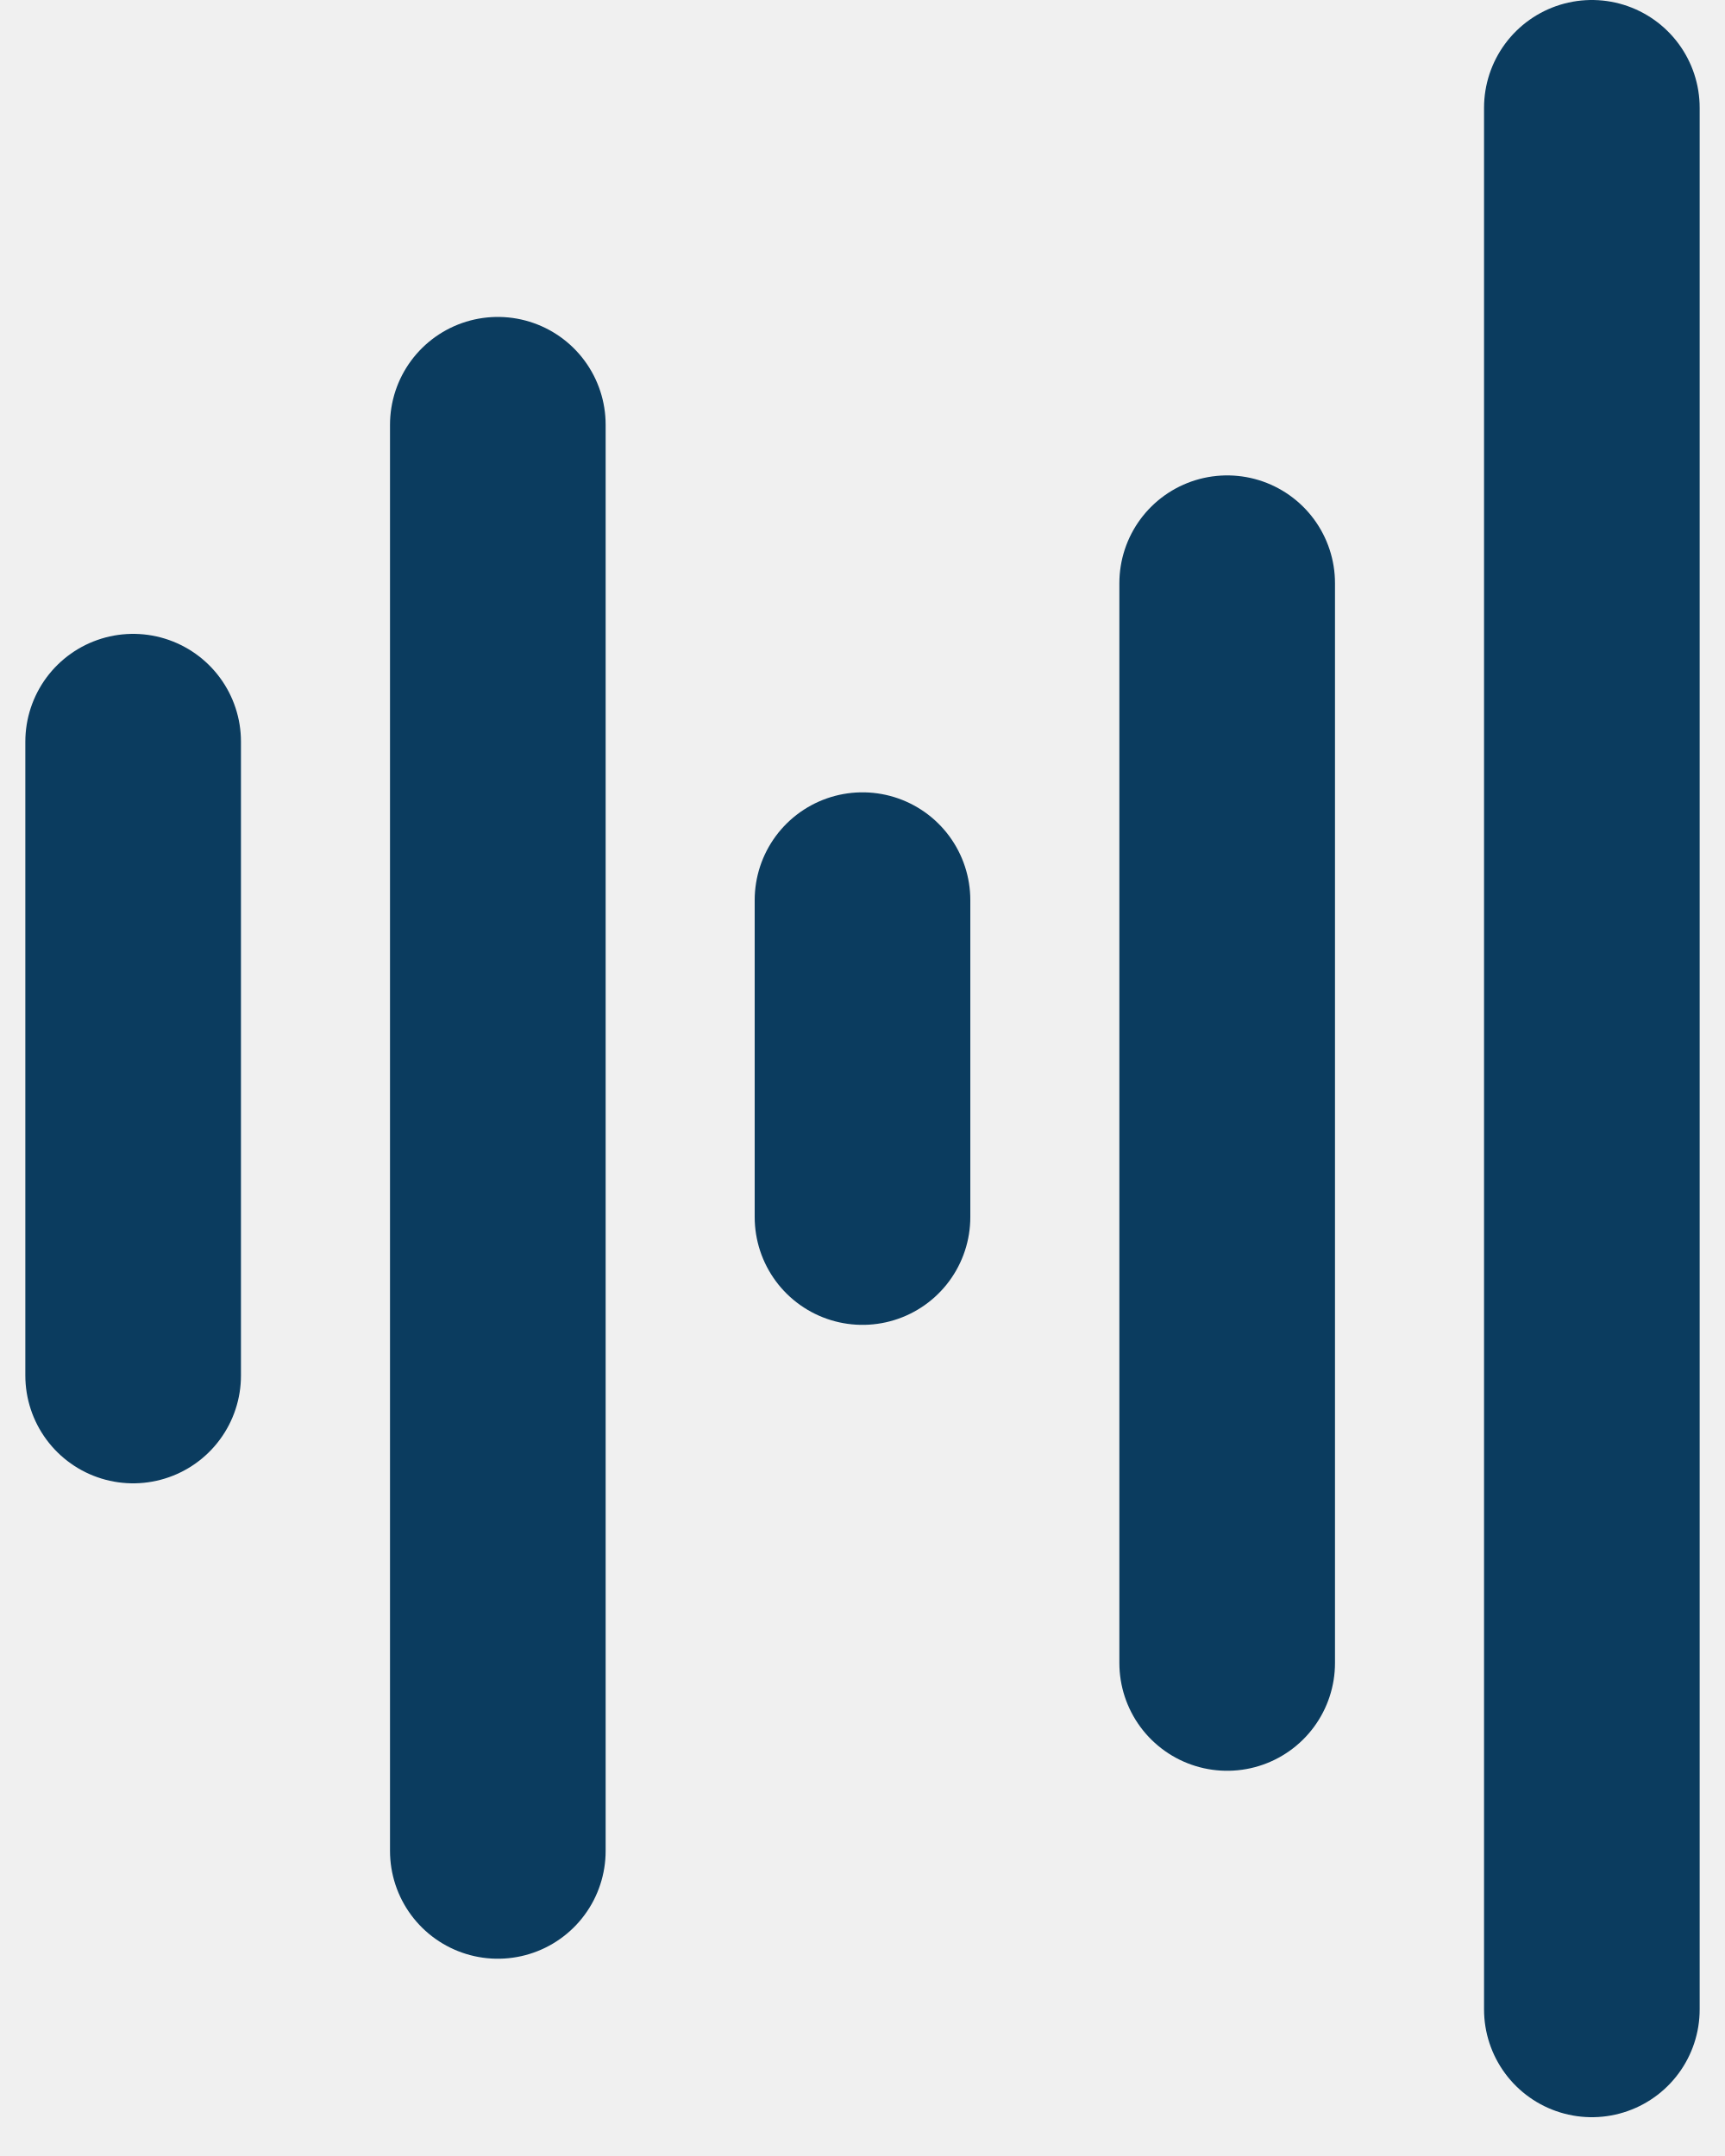
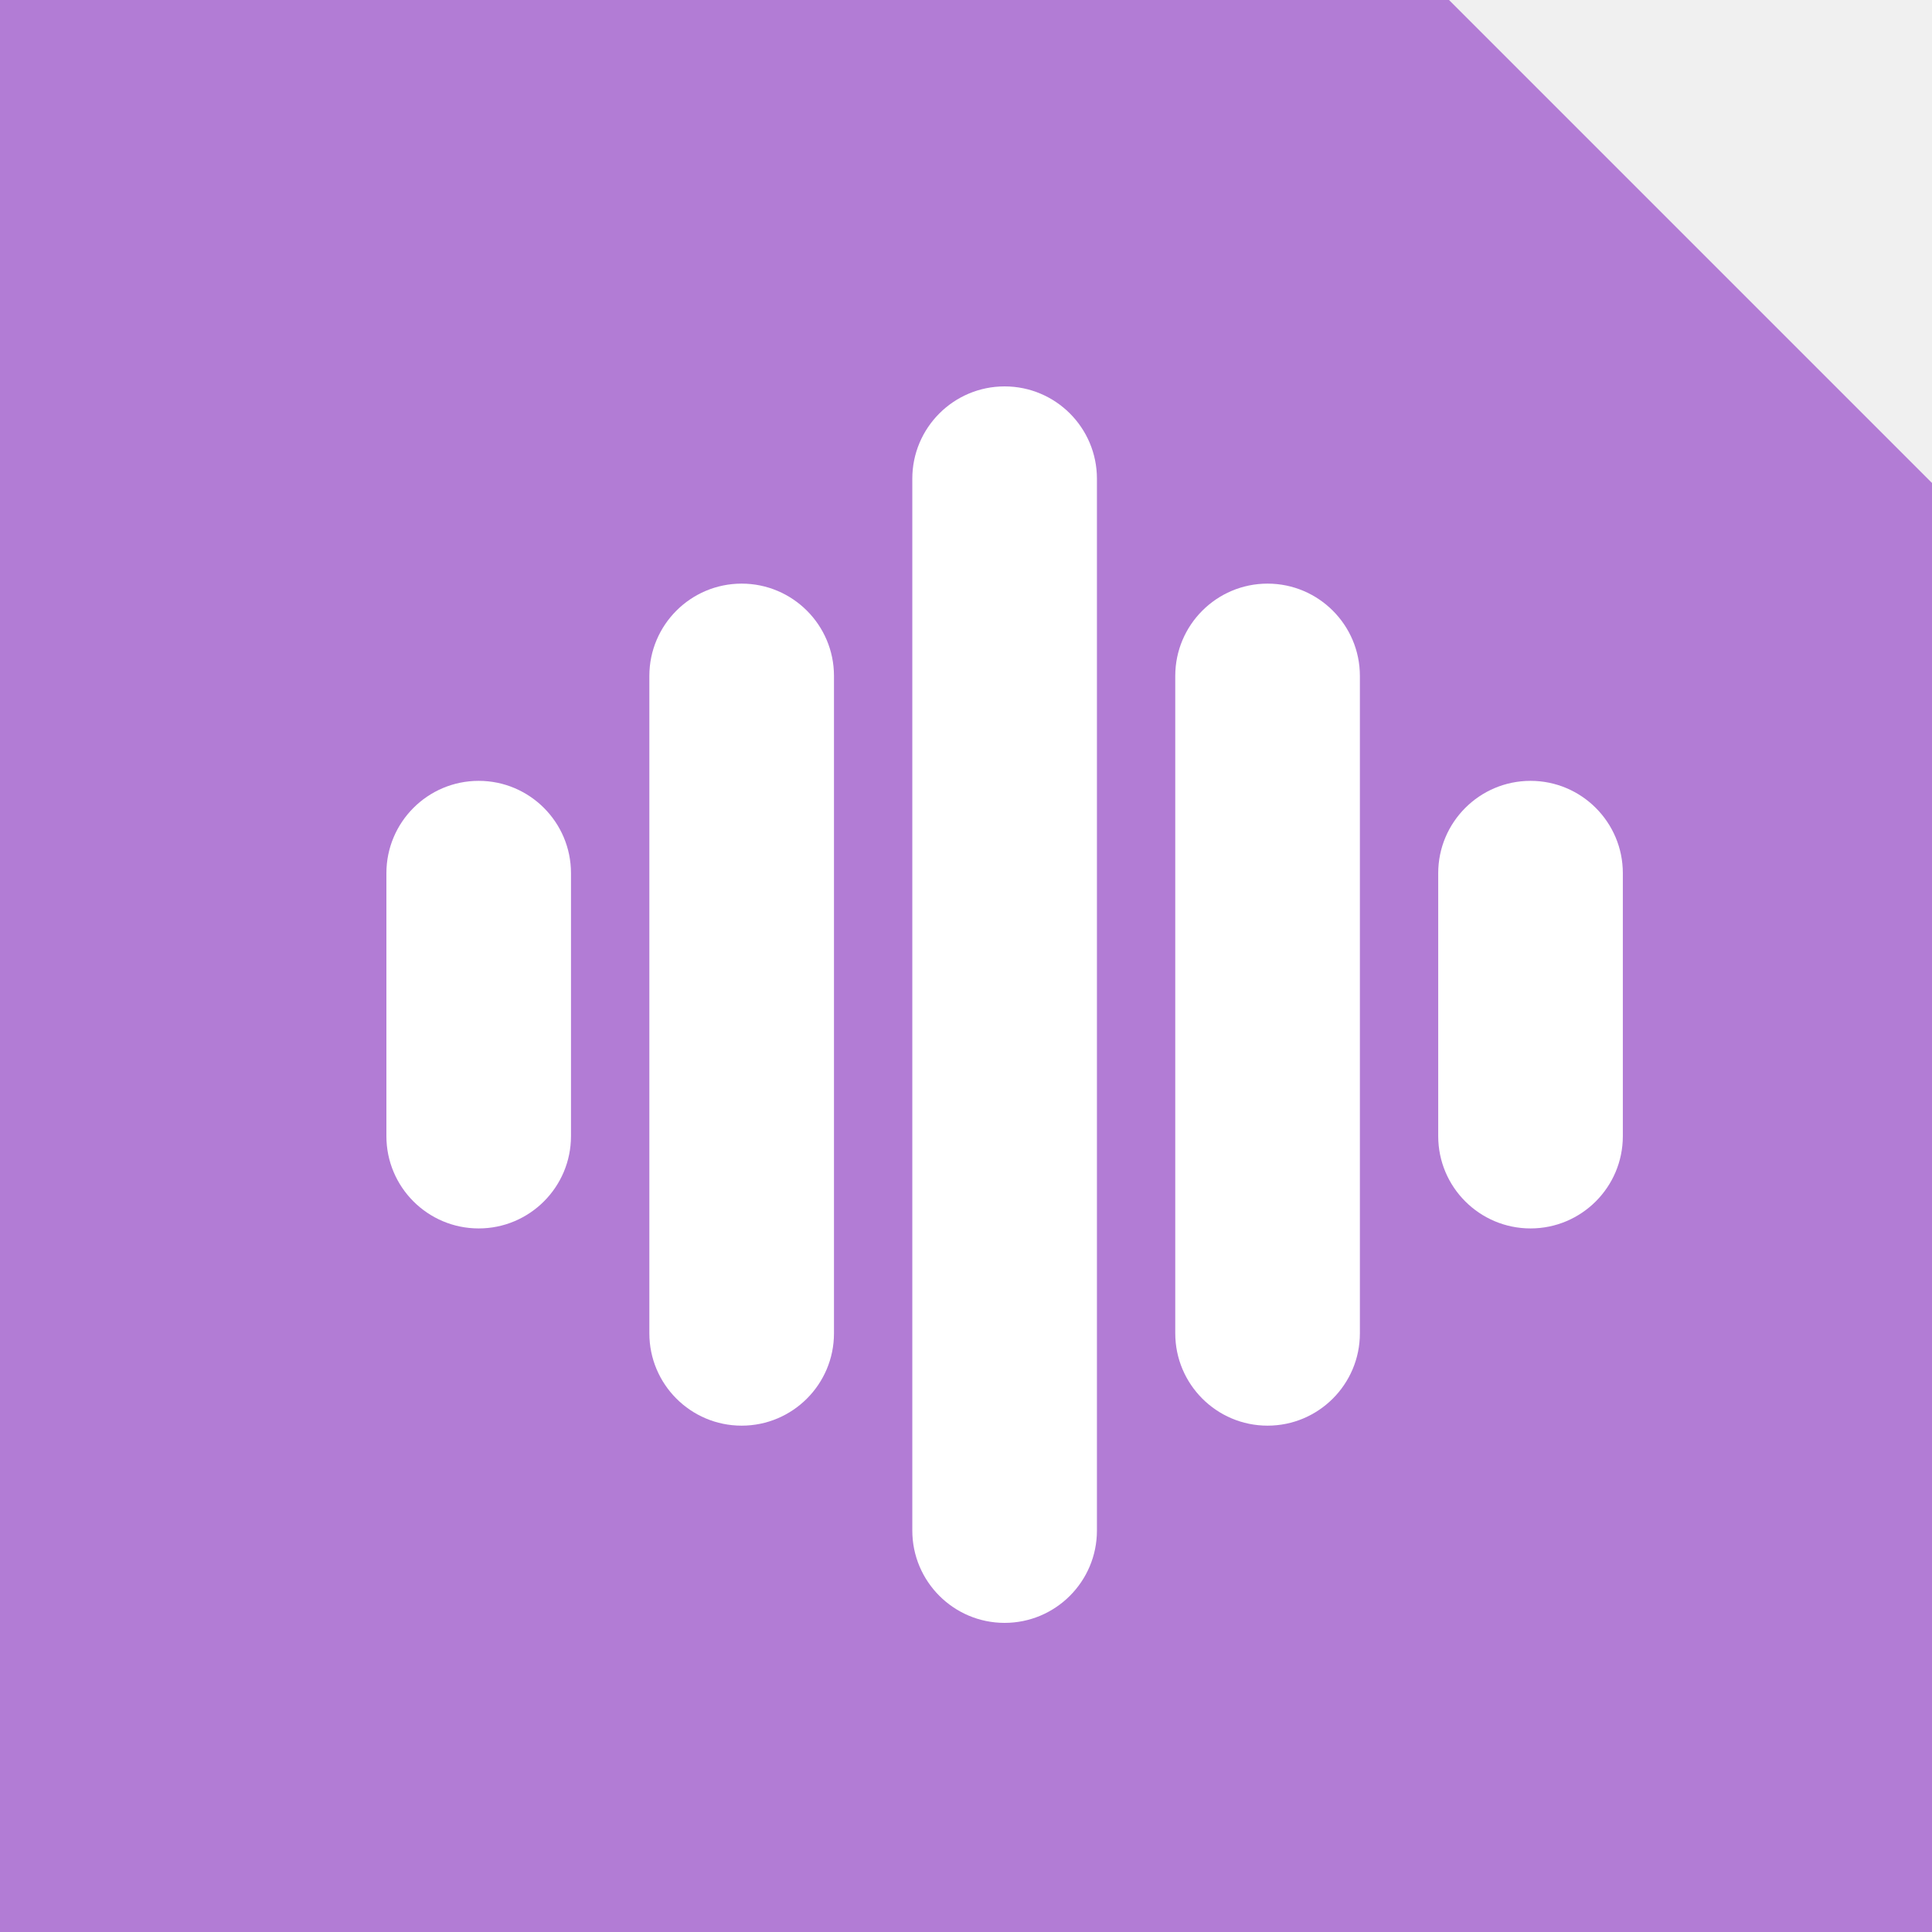
- <svg xmlns="http://www.w3.org/2000/svg" width="32px" height="40px" viewBox="0 0 32 40" version="1.1">
-   <g id="Page-1" stroke="none" stroke-width="1" fill="none" fill-rule="evenodd" stroke-linecap="round" stroke-linejoin="round">
-     <g id="audio-wave-svgrepo-com" transform="translate(1, 2)" stroke="#0B3C5F" stroke-width="4">
-       <line x1="1.47" y1="11.76" x2="1.47" y2="23.52" id="Path" />
-       <line x1="8.235" y1="5.88" x2="8.235" y2="32.34" id="Path" />
-       <line x1="15" y1="14.7" x2="15" y2="20.58" id="Path" />
-       <line x1="21.765" y1="8.82" x2="21.765" y2="28.853" id="Path" />
-       <line x1="28.53" y1="0" x2="28.53" y2="35.28" id="Path" />
+ <svg xmlns="http://www.w3.org/2000/svg" width="48" height="48" viewBox="0 0 48 48" fill="none">
+   <g id="color/24px/audio">
+     <g id="Group">
+       <path id="Combined Shape" fill-rule="evenodd" clip-rule="evenodd" d="M36 0H0V48H48V12L36 0Z" fill="#B27CD5" />
+       <path id="Combined Shape_2" fill-rule="evenodd" clip-rule="evenodd" d="M24.959 9.6C26.225 9.6 27.253 10.627 27.253 11.893V38.026C27.253 39.292 26.225 40.32 24.959 40.32C23.694 40.32 22.666 39.292 22.666 38.026V11.893C22.666 10.627 23.694 9.6 24.959 9.6ZM20.72 16.793C20.72 15.528 19.692 14.5 18.426 14.5C17.16 14.5 16.133 15.528 16.133 16.793V33.126C16.133 34.392 17.16 35.42 18.426 35.42C19.692 35.42 20.72 34.392 20.72 33.126V16.793ZM14.186 21.694C14.186 20.428 13.158 19.4 11.893 19.4C10.627 19.4 9.6 20.428 9.6 21.694V28.227C9.6 29.493 10.627 30.52 11.893 30.52C13.158 30.52 14.186 29.493 14.186 28.227V21.694ZM33.786 16.793C33.786 15.528 32.758 14.5 31.492 14.5C30.227 14.5 29.199 15.528 29.199 16.793V33.126C29.199 34.392 30.227 35.42 31.492 35.42C32.758 35.42 33.786 34.392 33.786 33.126V16.793ZM38.026 19.4C39.291 19.4 40.319 20.428 40.319 21.694V28.227C40.319 29.493 39.291 30.52 38.026 30.52C36.76 30.52 35.732 29.493 35.732 28.227V21.694C35.732 20.428 36.76 19.4 38.026 19.4Z" fill="white" />
    </g>
  </g>
</svg>
